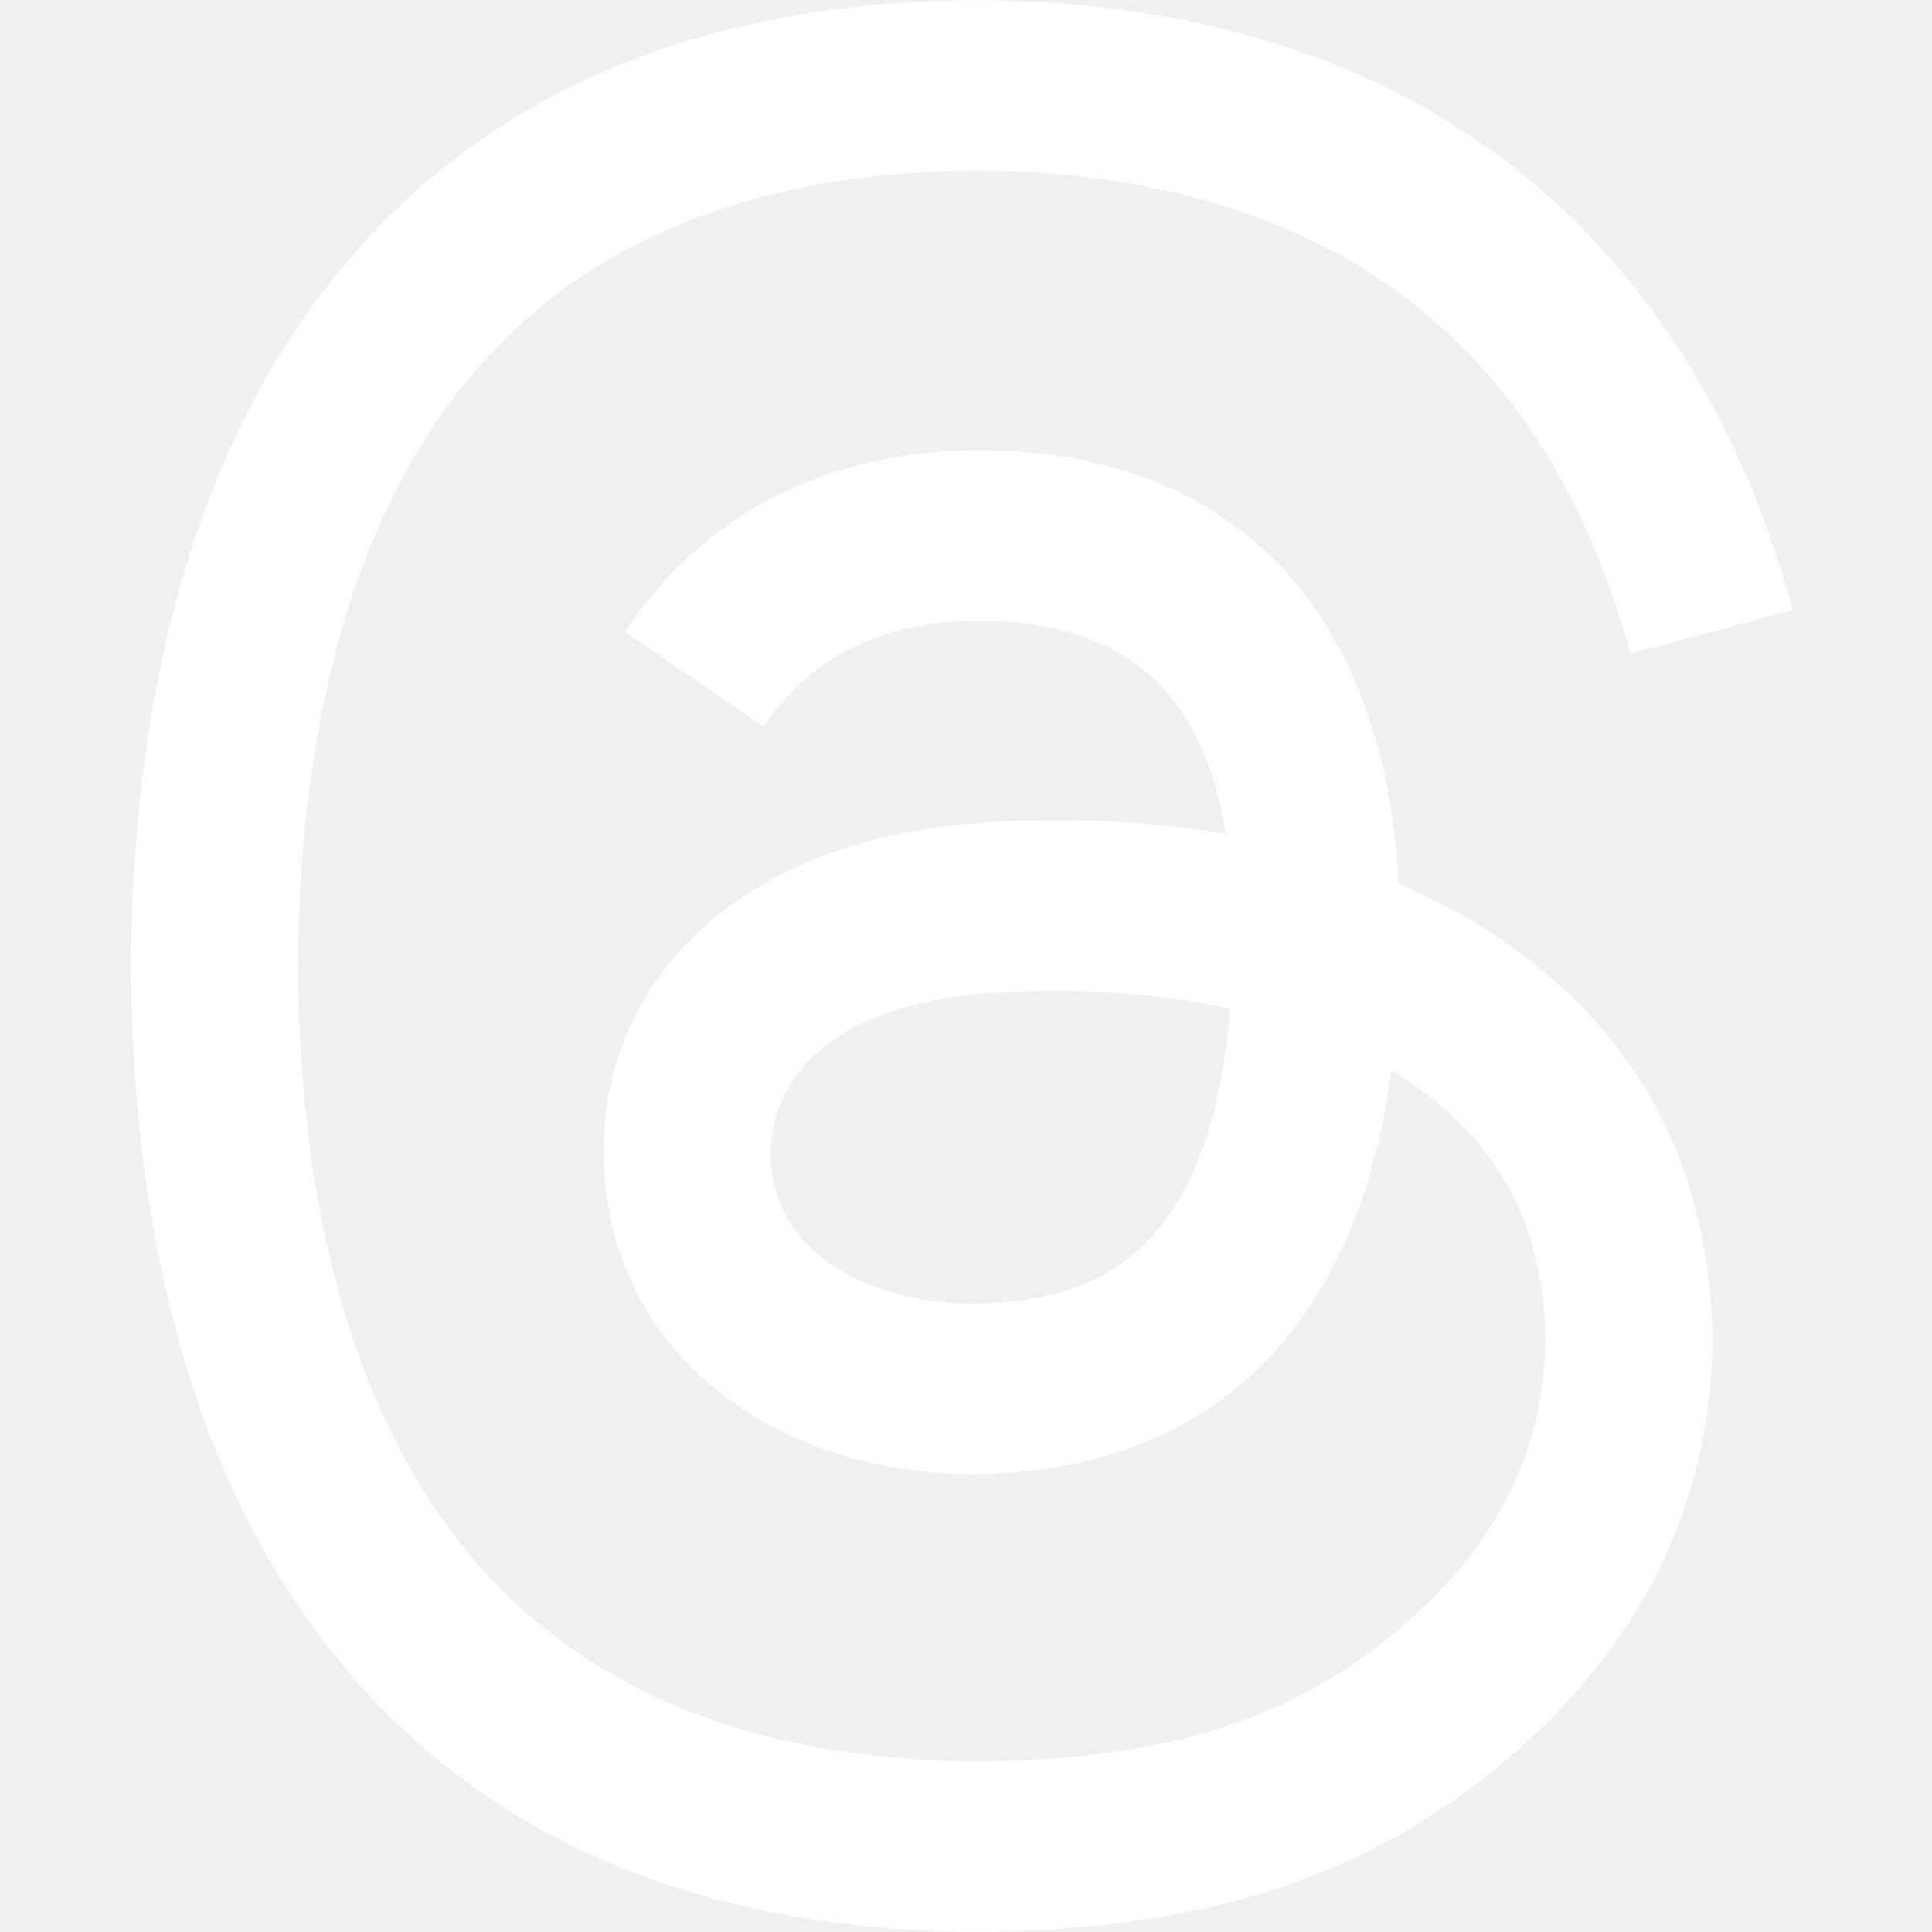
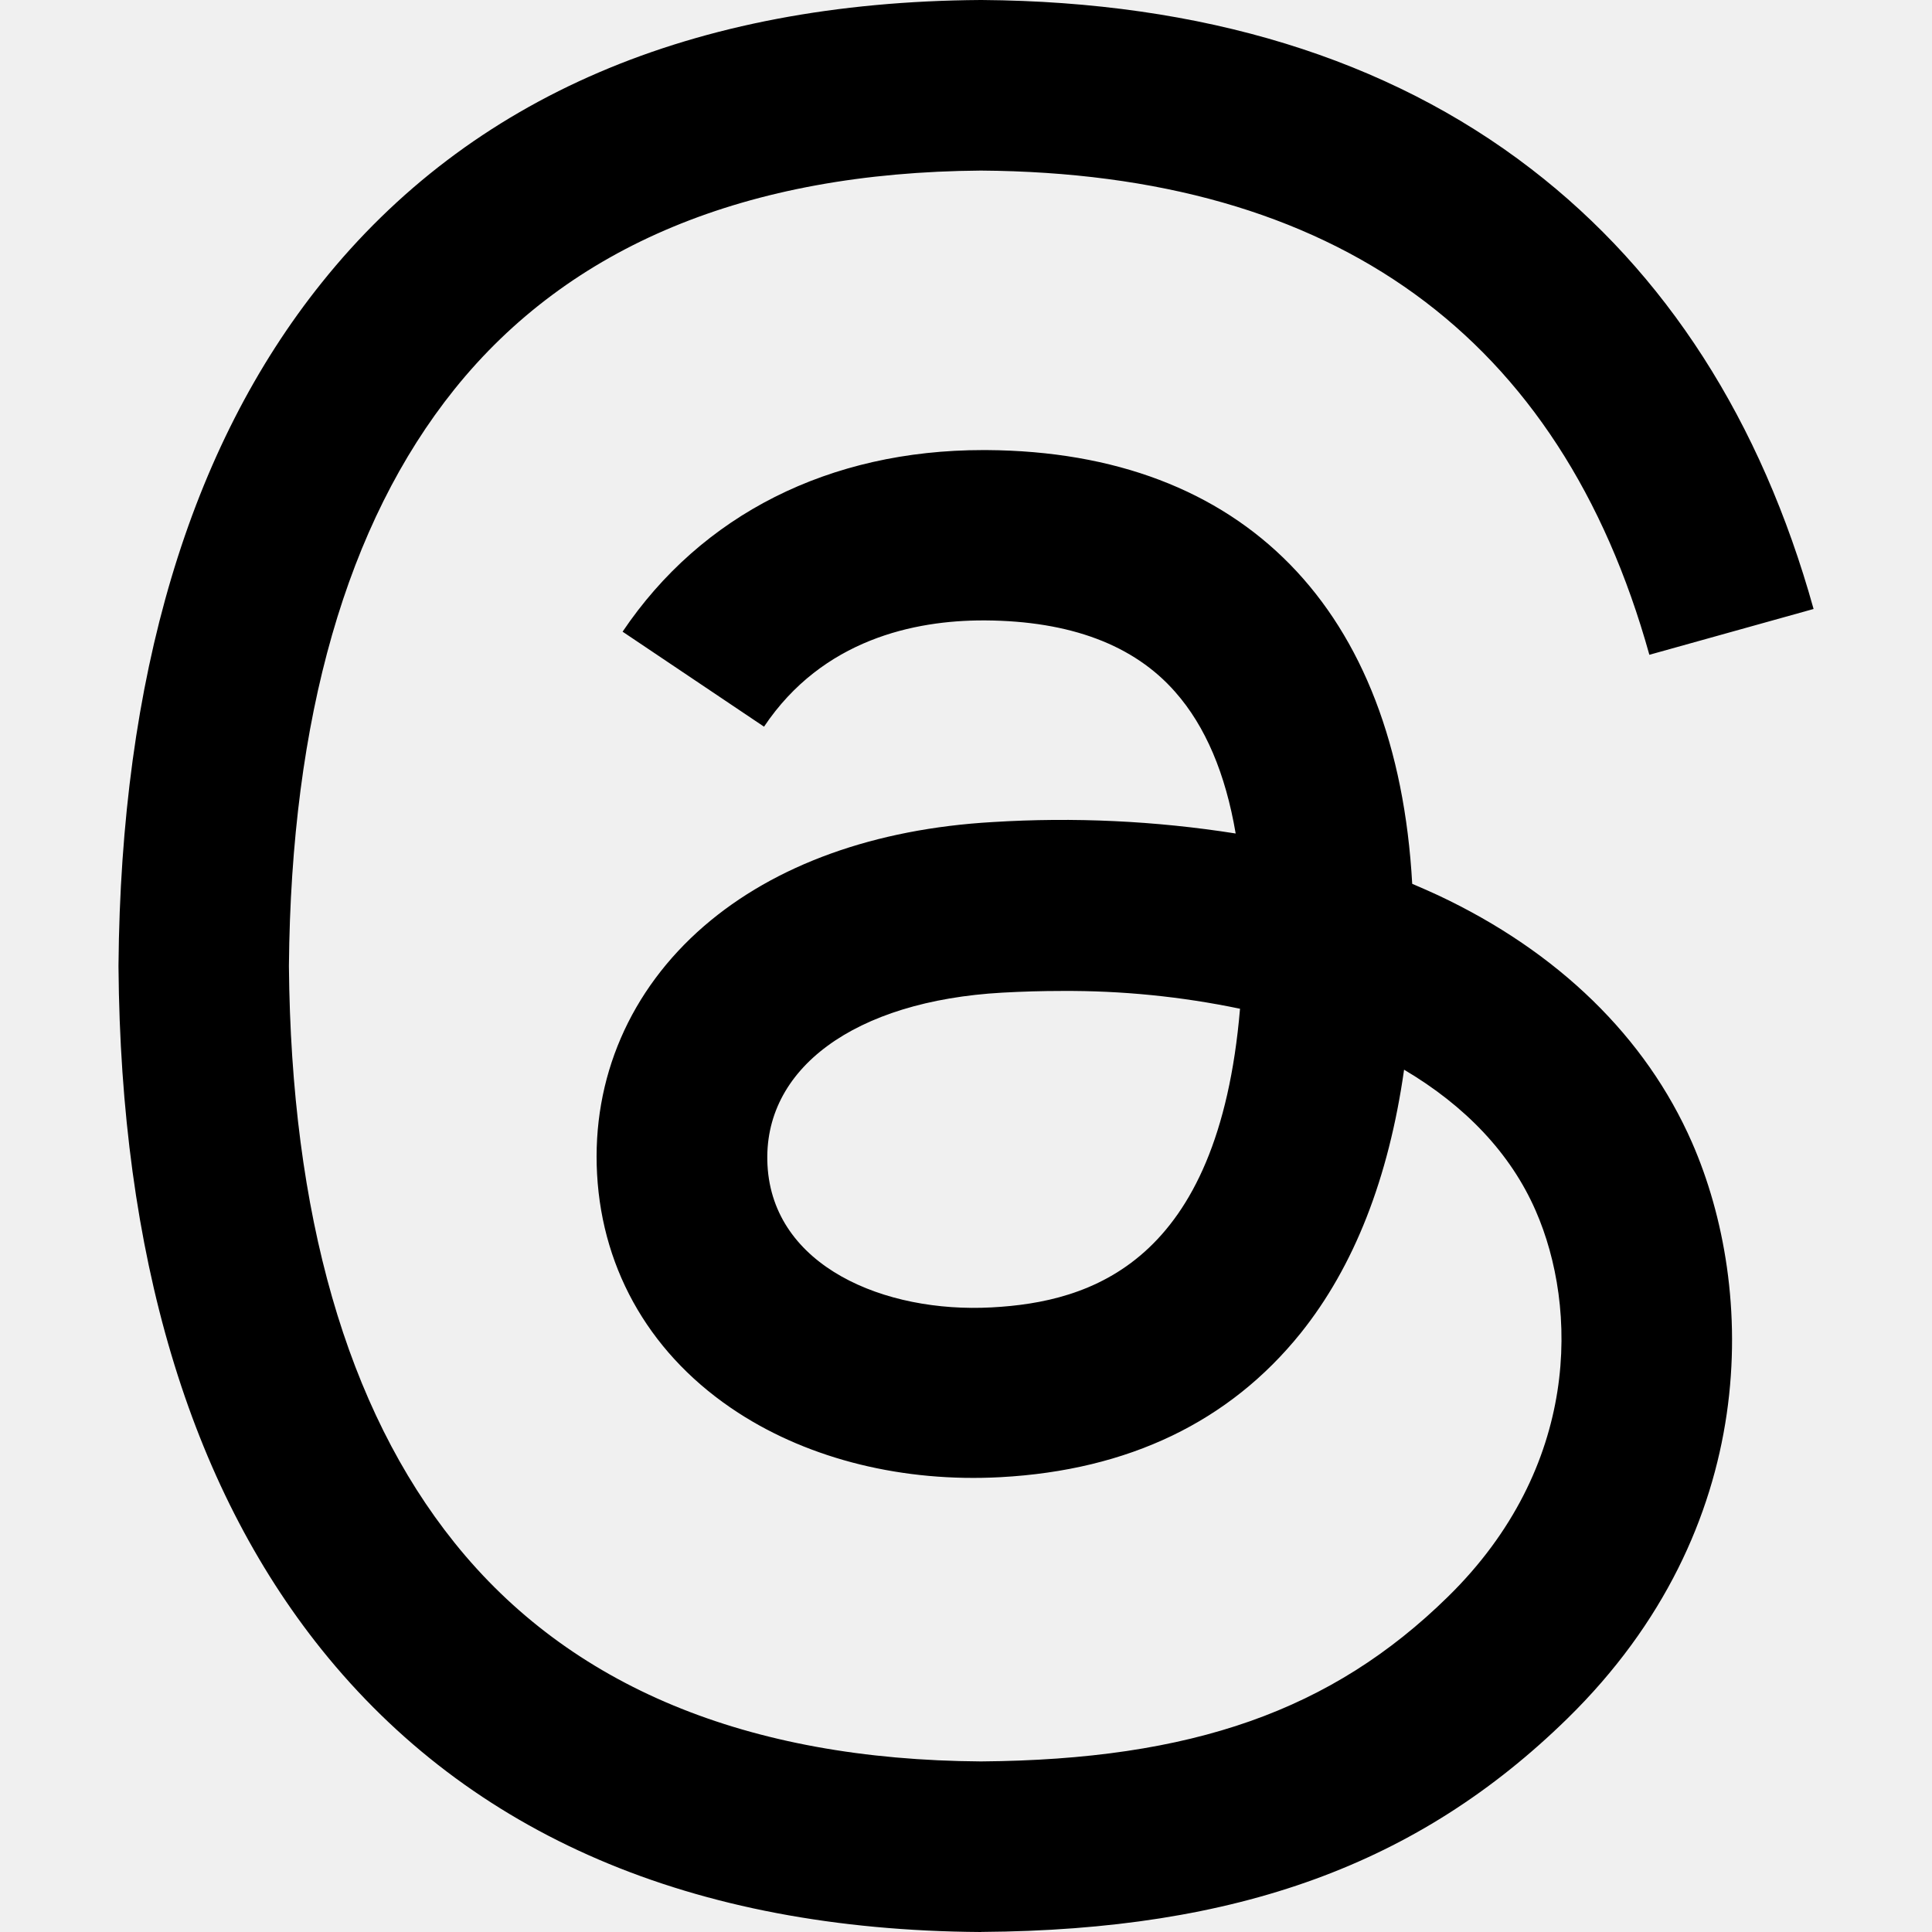
- <svg xmlns="http://www.w3.org/2000/svg" width="24" height="24" viewBox="0 0 24 24" fill="none">
-   <path d="M17.692 11.123C17.589 11.074 17.484 11.026 17.377 10.981C17.192 7.567 15.327 5.613 12.195 5.593C12.181 5.593 12.167 5.593 12.153 5.593C10.28 5.593 8.722 6.393 7.763 7.848L9.485 9.029C10.201 7.942 11.326 7.711 12.154 7.711C12.163 7.711 12.173 7.711 12.182 7.711C13.213 7.717 13.992 8.017 14.495 8.602C14.862 9.027 15.107 9.616 15.228 10.358C14.314 10.203 13.325 10.155 12.268 10.215C9.291 10.387 7.376 12.123 7.505 14.537C7.57 15.761 8.18 16.814 9.222 17.501C10.103 18.083 11.237 18.367 12.416 18.303C13.974 18.218 15.195 17.623 16.048 16.537C16.695 15.712 17.104 14.643 17.285 13.296C18.027 13.744 18.577 14.333 18.881 15.041C19.397 16.246 19.427 18.225 17.813 19.838C16.398 21.252 14.697 21.863 12.127 21.882C9.276 21.861 7.119 20.947 5.717 19.165C4.404 17.496 3.726 15.085 3.701 12C3.726 8.915 4.404 6.504 5.717 4.835C7.119 3.053 9.275 2.139 12.127 2.118C14.998 2.139 17.192 3.058 18.648 4.848C19.362 5.727 19.9 6.831 20.255 8.119L22.273 7.58C21.843 5.995 21.166 4.629 20.246 3.497C18.38 1.201 15.65 0.024 12.134 0H12.12C8.61 0.024 5.912 1.205 4.099 3.51C2.485 5.561 1.653 8.414 1.625 11.992L1.625 12L1.625 12.008C1.653 15.585 2.485 18.439 4.099 20.49C5.912 22.795 8.61 23.976 12.12 24H12.134C15.254 23.978 17.453 23.162 19.265 21.351C21.635 18.983 21.564 16.015 20.782 14.193C20.222 12.886 19.153 11.825 17.692 11.123ZM12.305 16.188C11 16.262 9.644 15.676 9.577 14.421C9.528 13.491 10.239 12.453 12.385 12.33C12.631 12.315 12.872 12.309 13.109 12.309C13.888 12.309 14.617 12.384 15.28 12.529C15.033 15.617 13.583 16.118 12.305 16.188Z" fill="white" />
+ <svg xmlns="http://www.w3.org/2000/svg" fill="#000000" role="img" viewBox="0 0 24 24">
+   <path d="M12.186 24h-.007c-3.581-.024-6.334-1.205-8.184-3.509C2.35 18.44 1.5 15.586 1.472 12.01v-.017c.03-3.579.879-6.43 2.525-8.482C5.845 1.205 8.6.024 12.18 0h.014c2.746.02 5.043.725 6.826 2.098 1.677 1.29 2.858 3.13 3.509 5.467l-2.04.569c-1.104-3.96-3.898-5.984-8.304-6.015-2.91.022-5.11.936-6.54 2.717C4.307 6.504 3.616 8.914 3.589 12c.027 3.086.718 5.496 2.057 7.164 1.43 1.783 3.631 2.698 6.54 2.717 2.623-.02 4.358-.631 5.8-2.045 1.647-1.613 1.618-3.593 1.09-4.798-.31-.71-.873-1.3-1.634-1.75-.192 1.352-.622 2.446-1.284 3.272-.886 1.102-2.14 1.704-3.73 1.79-1.202.065-2.361-.218-3.259-.801-1.063-.689-1.685-1.74-1.752-2.964-.065-1.19.408-2.285 1.33-3.082.88-.76 2.119-1.207 3.583-1.291a13.853 13.853 0 0 1 3.02.142c-.126-.742-.375-1.332-.75-1.757-.513-.586-1.308-.883-2.359-.89h-.029c-.844 0-1.992.232-2.721 1.32L7.734 7.847c.98-1.454 2.568-2.256 4.478-2.256h.044c3.194.02 5.097 1.975 5.287 5.388.108.046.216.094.321.142 1.49.7 2.58 1.761 3.154 3.07.797 1.82.871 4.79-1.548 7.158-1.85 1.81-4.094 2.628-7.277 2.65Zm1.003-11.69c-.242 0-.487.007-.739.021-1.836.103-2.98.946-2.916 2.143.067 1.256 1.452 1.839 2.784 1.767 1.224-.065 2.818-.543 3.086-3.71a10.5 10.5 0 0 0-2.215-.221z" />
</svg>
